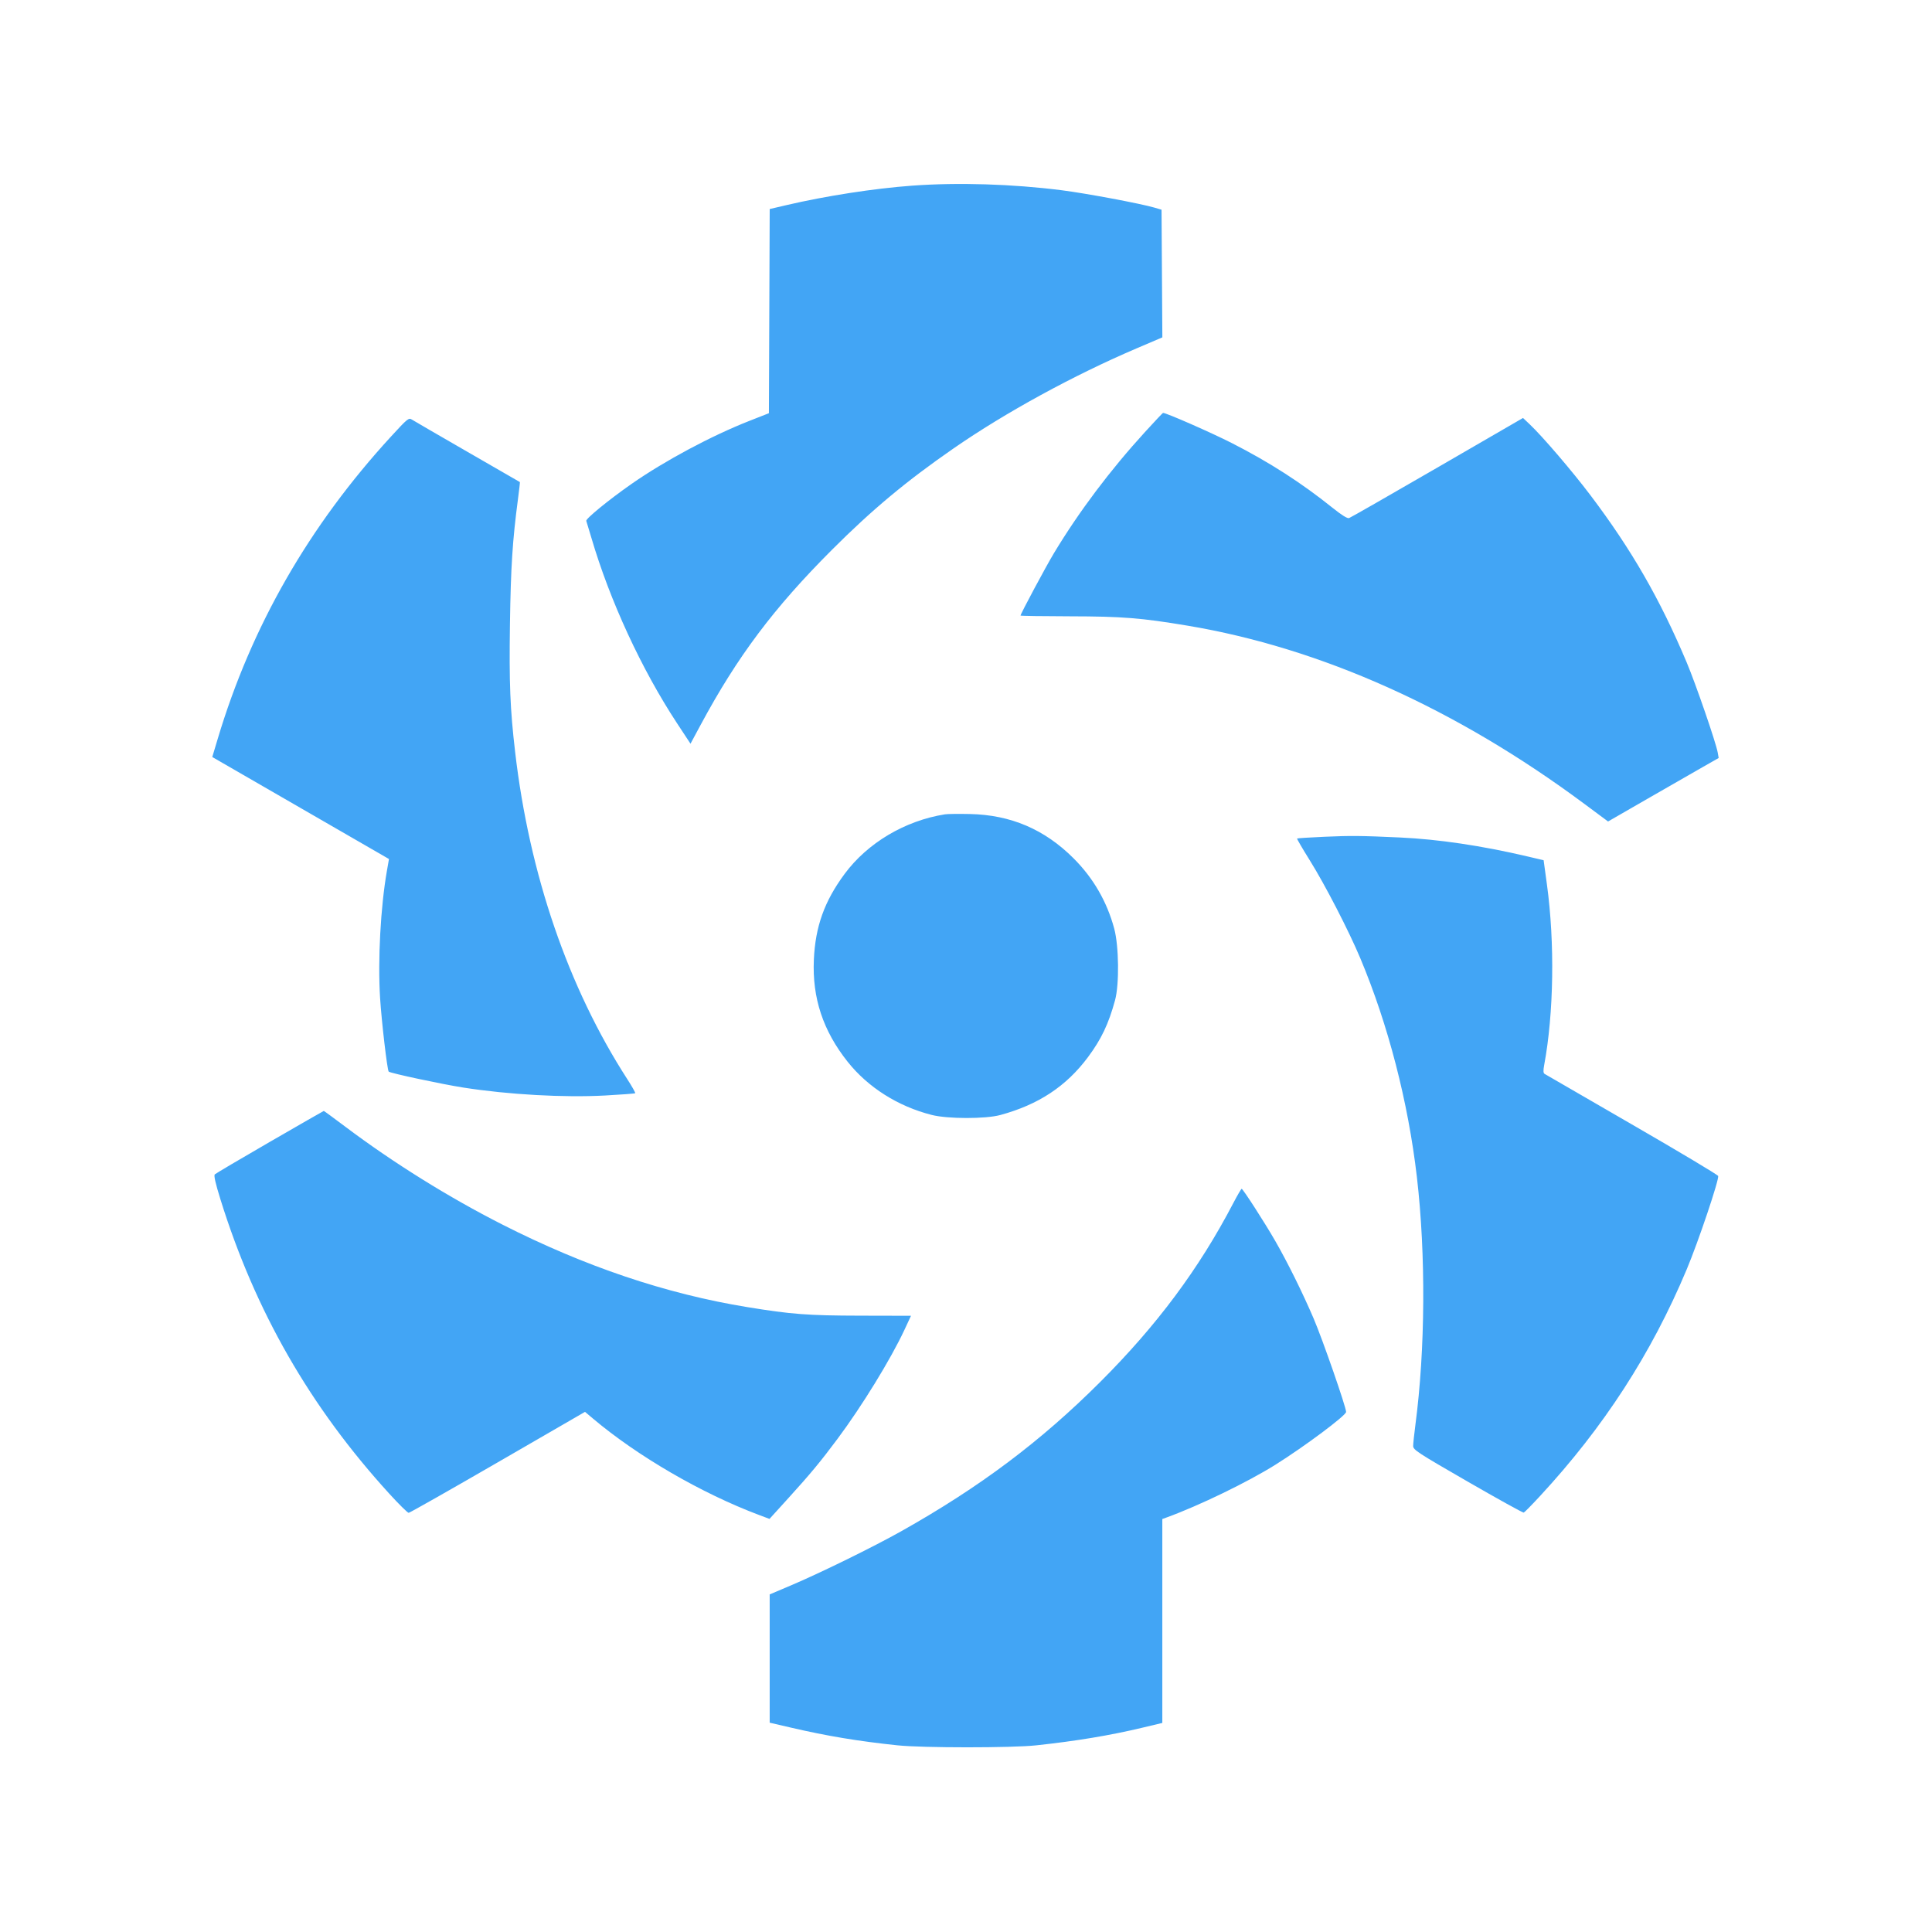
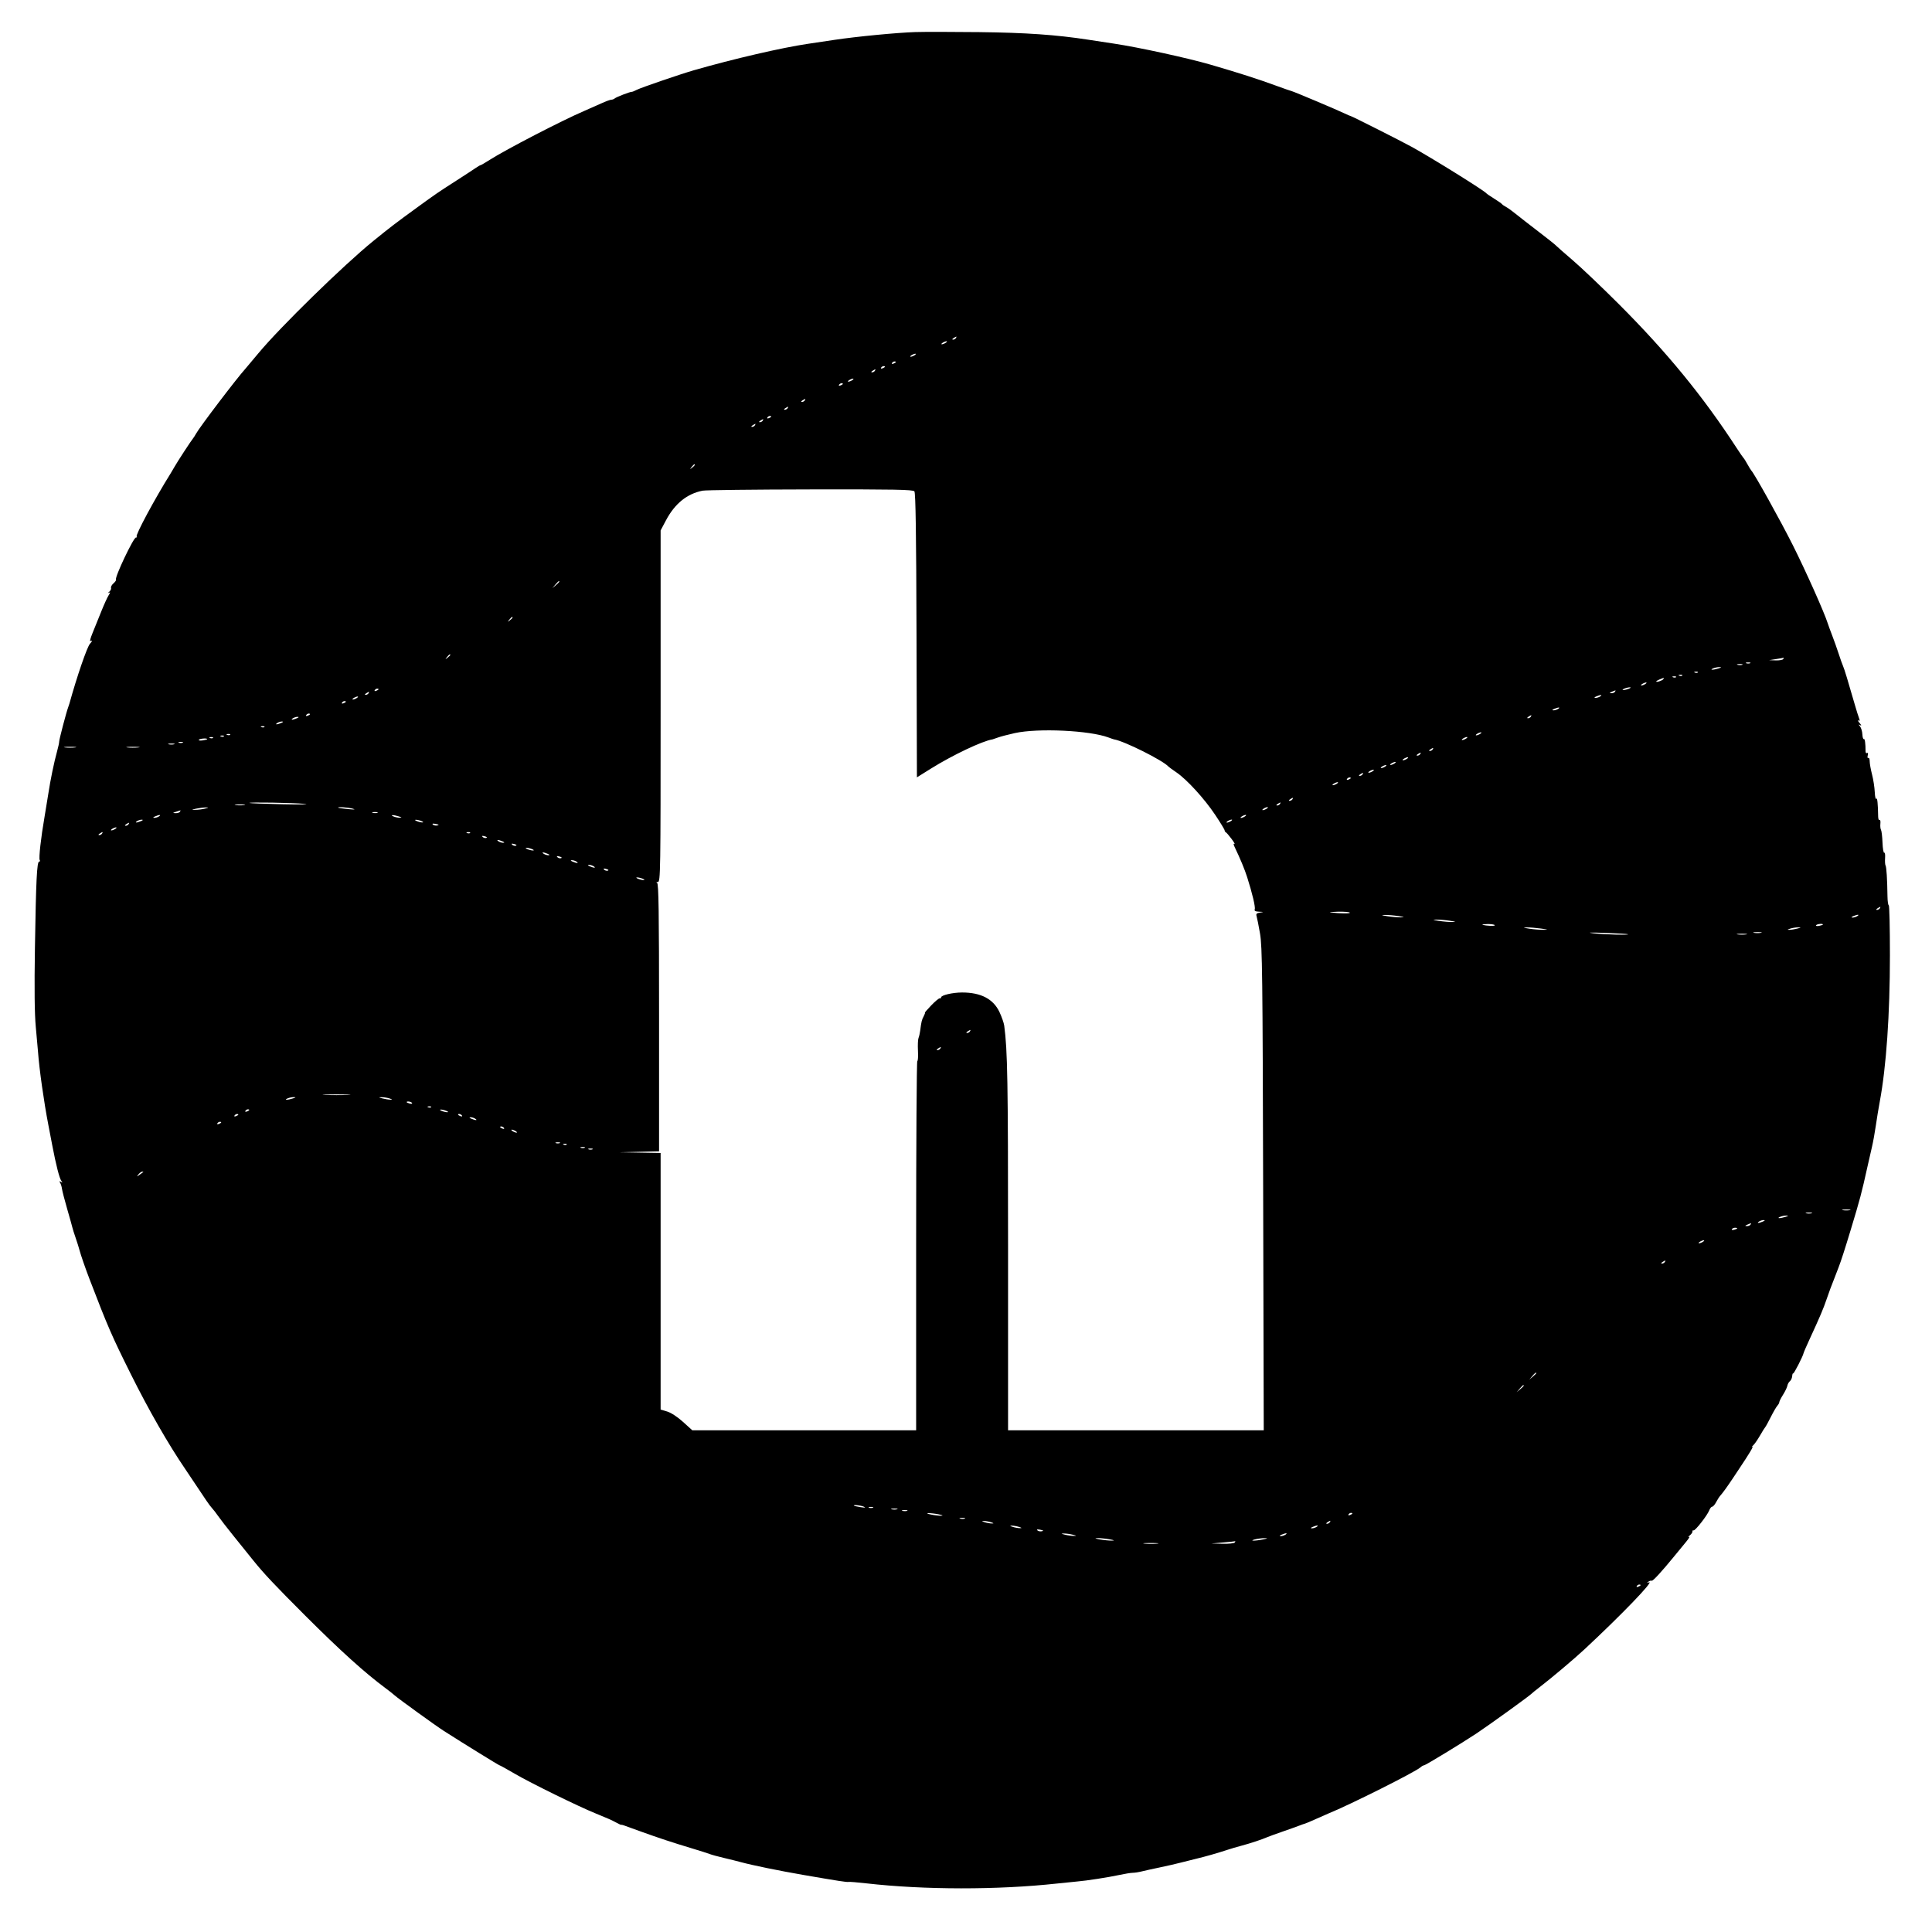
<svg xmlns="http://www.w3.org/2000/svg" width="1240" height="1240">
-   <path d="M585.5 119.157c-24.392 1.775-55.454 6.582-80.743 12.495l-10.743 2.512-.257 65.522-.257 65.523-12.5 4.911c-24.453 9.608-54.301 25.574-75.692 40.488-14.402 10.041-29.52 22.393-29.025 23.713.243.648 1.692 5.443 3.22 10.655 11.868 40.48 32.267 84.639 55.173 119.442l8.503 12.917 6.683-12.417c23.502-43.672 46.807-74.722 84.066-112.002 25.738-25.754 47.825-44.173 78.072-65.109 33.386-23.108 77-46.934 117.761-64.332l16.261-6.94-.261-40.974-.261-40.973-4.5-1.319c-8.958-2.625-43.862-9.169-59.5-11.155-31.749-4.032-66.513-5.102-96-2.957M734.906 277.25c-22.472 24.627-42.334 51.05-58.443 77.75-5.099 8.45-21.464 39.014-21.462 40.083 0 .229 14.287.445 31.75.479 33.627.065 45.612 1.017 75.303 5.978 85.759 14.331 172.63 53.33 254.813 114.394l15.221 11.31 25.706-14.808c14.138-8.144 30.112-17.312 35.497-20.372l9.79-5.564-.61-3.5c-1.096-6.29-14.149-44.185-19.977-58-17.139-40.622-35.248-72.077-61.599-107-11.686-15.488-30.818-37.844-39.039-45.62l-4.356-4.119-55 31.858c-30.25 17.522-55.747 32.106-56.66 32.408-1.079.358-4.75-1.93-10.5-6.543-20.084-16.116-40.545-29.274-64.607-41.547C777.601 277.739 748.585 265 746.461 265c-.207 0-5.407 5.512-11.555 12.25m-483.911 2.889c-52.729 57.452-89.592 121.745-111.254 194.044l-3.501 11.683 56.707 32.735 56.706 32.734-1.326 7.583c-4.069 23.272-5.894 57.248-4.381 81.582.926 14.898 4.591 46.254 5.526 47.28.898.986 34.289 8.122 48.028 10.264 28.958 4.515 64.488 6.499 90.867 5.074 10.377-.56 19.07-1.222 19.319-1.471.248-.248-2.035-4.306-5.074-9.017-37.96-58.843-62.879-131.564-72.005-210.13-3.219-27.711-3.869-43.866-3.307-82.149.534-36.338 1.631-53.441 5.12-79.832.798-6.039 1.368-11.04 1.266-11.112-.102-.073-15.261-8.815-33.686-19.427-18.425-10.613-34.464-19.919-35.642-20.682-2.027-1.312-2.739-.735-13.363 10.841M606.5 522.653c-25.669 4.073-49.712 18.357-64.437 38.283-12.956 17.531-18.769 33.768-19.713 55.064-1.087 24.502 5.901 45.6 21.676 65.452 13.091 16.473 32.315 28.634 53.974 34.141 10.222 2.599 34.507 2.629 44 .054 24.469-6.637 42.328-18.418 56.253-37.107 8.576-11.511 13.261-21.347 17.403-36.54 2.782-10.202 2.502-34.762-.523-46-4.654-17.286-13.403-32.422-26.057-45.076-18.639-18.639-40.322-27.911-66.576-28.47-7.15-.152-14.35-.062-16 .199m243.676 14.396c-9.529.421-17.487.928-17.685 1.126-.198.198 3.43 6.427 8.061 13.843 9.872 15.805 25.076 45.255 32.515 62.982 17.89 42.628 30.726 92.267 36.33 140.5 5.776 49.707 5.41 110.661-.955 158.936-.793 6.015-1.442 12.144-1.442 13.62 0 2.476 2.712 4.248 35.027 22.888 19.264 11.113 35.44 20.059 35.946 19.88.506-.178 5.205-4.957 10.444-10.619 40.968-44.285 71.417-91.321 94.113-145.385 7.518-17.906 21.003-57.989 20.208-60.062-.302-.785-25.229-15.681-55.393-33.103-30.165-17.421-55.37-32.011-56.011-32.422-.843-.54-.908-2.132-.233-5.74 6.158-32.924 6.854-78.418 1.771-115.688l-2.141-15.695-10.616-2.49c-29.261-6.862-56.983-10.974-81.615-12.105-25.026-1.149-31.483-1.212-48.324-.466M173.193 732.877c-18.869 10.91-34.771 20.301-35.338 20.868-.708.708.416 5.685 3.59 15.893 22.372 71.955 57.534 133.26 108.468 189.112 6.144 6.737 11.715 12.235 12.379 12.217.665-.019 26.402-14.607 57.195-32.419l55.987-32.386 5.013 4.231c28.719 24.239 69.849 48.122 106.705 61.961l6.691 2.512 11.972-13.183c14.282-15.727 20.74-23.512 31.675-38.183 15.78-21.171 34.174-51.134 42.972-70l4.197-9-32.6-.072c-33.662-.073-44.236-.877-72.599-5.517-52.086-8.52-104.017-26.026-157-52.926-34.47-17.5-69.941-39.589-100.682-62.699-7.525-5.657-13.825-10.277-14-10.266-.175.011-15.756 8.946-34.625 19.857M791.52 772.25c-22.058 42.207-48.977 78.371-85.449 114.795-38.124 38.072-77.236 67.416-127.546 95.69-17.969 10.099-51.743 26.686-70.775 34.76l-13.75 5.834v82.327l13.75 3.194c23.233 5.395 43.059 8.689 68.25 11.336 16.09 1.691 73.361 1.705 89 .021 25.772-2.774 47.439-6.375 68.25-11.344l12.75-3.045V974.95l2.75-1.001c20.982-7.643 52.157-22.755 69.847-33.859 18.882-11.852 45.274-31.559 45.357-33.868.102-2.831-15.119-46.644-20.841-59.99-7.171-16.726-16.651-35.878-24.655-49.808-6.712-11.68-20.708-33.401-21.531-33.415-.315-.005-2.748 4.154-5.407 9.241" fill="#42a5f5" fill-rule="evenodd" />
+   <path d="M587.5 20.579c-11.82.374-37.916 2.89-52 5.014-5.5.829-13.15 1.972-17 2.539-16.713 2.464-47.796 9.663-73 16.909-8.501 2.444-34.021 11.177-36.681 12.553-1.539.795-3.04 1.405-3.336 1.354-.899-.154-9.917 3.324-10.933 4.217-.522.459-1.523.835-2.223.835s-3.647 1.088-6.55 2.417a578.893 578.893 0 01-10.724 4.75c-14.254 6.105-50.154 24.684-60.822 31.478-2.899 1.845-5.504 3.355-5.791 3.355-.287 0-1.74.846-3.23 1.879-1.491 1.034-6.985 4.622-12.21 7.973-11.939 7.659-13.301 8.592-25.5 17.469-14.1 10.261-16.399 12.02-28 21.423-18.87 15.294-59.661 55.149-73.556 71.868-4.063 4.888-7.85 9.397-8.416 10.02-5.578 6.142-29.583 37.734-31.754 41.79-.574 1.073-1.439 2.43-1.921 3.015-1.334 1.618-9.759 14.521-11.668 17.868-.927 1.626-2.141 3.685-2.699 4.576-10.056 16.064-22.696 39.576-21.772 40.5.341.34.126.619-.478.619-1.578 0-13.673 25.484-12.78 26.929.243.393-.466 1.491-1.575 2.441-1.108.949-1.833 2.267-1.611 2.928.223.661-.309 1.798-1.182 2.526-.874.728-.979 1.011-.234.627 1.033-.532.994-.136-.165 1.676-.836 1.305-2.958 5.973-4.715 10.373-1.758 4.4-4.27 10.613-5.581 13.806-1.312 3.194-1.937 5.53-1.389 5.191 1.388-.858 1.244.098-.254 1.682-1.826 1.93-8.41 21.086-13.172 38.321a36.93 36.93 0 01-.839 2.5c-1.189 3.168-5.752 20.569-5.746 21.912.004.777-.631 3.702-1.41 6.5-1.851 6.64-4.257 18.317-5.583 27.088-.581 3.85-1.685 10.6-2.451 15-2.257 12.952-3.754 26.359-3.068 27.469.35.567.195 1.031-.346 1.031-1.441 0-2.028 11.94-2.715 55.153-.418 26.327-.241 42.59.554 51 .641 6.791 1.28 13.922 1.419 15.847.806 11.179 3.773 32.188 6.639 47 .478 2.475 1.599 8.325 2.491 13 2.421 12.702 4.627 21.325 5.869 22.942.871 1.134.808 1.261-.297.595-1.046-.631-1.18-.488-.525.558.484.773 1.026 2.53 1.205 3.905.179 1.375 1.692 7.225 3.362 13 1.67 5.775 3.181 11.175 3.359 12 .179.825 1.104 3.75 2.058 6.5.953 2.75 2.082 6.35 2.509 8 .76 2.94 3.746 11.556 6.411 18.5 11.773 30.671 14.266 36.406 26.515 61 11.509 23.11 24.039 44.953 34.99 61 1.322 1.936 10.365 15.436 13.458 20.09 1.313 1.975 3.003 4.225 3.758 5 .754.776 2.46 2.985 3.79 4.91 1.331 1.925 5.816 7.713 9.967 12.862a12686.82 12686.82 0 0112.548 15.588c6.741 8.394 13.904 16.003 33.476 35.563 22.436 22.421 38.287 36.736 51.523 46.528 2.2 1.628 4.833 3.71 5.852 4.628 2.398 2.161 26.504 19.577 31.6 22.831 12.994 8.297 35.19 22 35.635 22 .289 0 4.663 2.421 9.72 5.379 10.242 5.992 41.037 21.102 52.194 25.609 7.028 2.839 10.356 4.317 13 5.771 1.65.907 3.108 1.57 3.24 1.473.131-.098.806.027 1.5.277l11.26 4.071c11.352 4.105 20.017 6.96 33 10.871 4.95 1.491 9.957 3.09 11.127 3.552 1.17.463 5.22 1.567 9 2.452 3.78.886 8.673 2.103 10.873 2.706 7.215 1.975 24.592 5.535 40 8.194 22.562 3.894 28.158 4.761 29.047 4.5.524-.154 5.678.258 11.453.917 37.165 4.237 84.255 4.282 122.5.115 5.5-.599 11.35-1.193 13-1.32 5.434-.418 19.881-2.654 26.643-4.124 3.654-.793 7.652-1.443 8.884-1.443 1.233 0 3.868-.409 5.857-.908 1.989-.5 7.216-1.654 11.616-2.566 4.4-.912 10.25-2.251 13-2.977s7.25-1.85 10-2.498c5.787-1.364 14.259-3.777 20-5.698 2.2-.736 6.475-1.995 9.5-2.799 5.6-1.488 12.892-3.909 16.5-5.478 1.1-.478 5.6-2.111 10-3.629 4.4-1.518 9.125-3.209 10.5-3.757 1.375-.549 2.95-1.101 3.5-1.227.55-.127 3.7-1.454 7-2.95 3.3-1.496 6.9-3.083 8-3.526 13.677-5.516 56.148-26.814 59.296-29.737.741-.687 1.756-1.25 2.256-1.25.836 0 24.083-14.139 33.448-20.343 7.932-5.254 34.5-24.423 35.5-25.614.275-.327 2.525-2.153 5-4.057 7.922-6.094 22.3-18.22 28.988-24.446 23.797-22.155 44.957-44.123 41.376-42.958-1.486.483-1.569.398-.412-.422.799-.565 1.761-.837 2.139-.604.671.415 6.589-6.026 14.752-16.056 2.238-2.75 5.552-6.78 7.363-8.956 1.812-2.175 2.619-3.604 1.794-3.175-.825.428-.6.039.5-.865 1.1-.905 1.887-2.063 1.75-2.575-.138-.511.177-.817.699-.679 1.1.29 8.874-9.674 10.143-13 .472-1.238 1.308-2.25 1.858-2.25.549 0 1.675-1.307 2.501-2.905.826-1.598 2.075-3.523 2.776-4.277 1.413-1.523 4.548-5.88 8.324-11.571 1.367-2.061 2.937-4.422 3.49-5.247 6.701-10.014 9.669-14.964 8.671-14.462-.666.336-.504.014.361-.714.866-.728 2.869-3.574 4.452-6.324 1.584-2.75 3.126-5.225 3.427-5.5.301-.275 1.898-3.184 3.548-6.465 1.65-3.281 3.563-6.576 4.25-7.322.688-.746 1.25-1.783 1.25-2.304 0-.522 1.091-2.677 2.424-4.788 1.333-2.112 2.571-4.691 2.75-5.731.179-1.039.909-2.349 1.621-2.909.712-.561 1.369-2.004 1.459-3.207.091-1.204.365-1.988.61-1.743.428.427 6.29-10.978 6.698-13.031.109-.55 1.862-4.6 3.895-9 6.495-14.056 8.959-19.848 10.849-25.5.828-2.475 1.948-5.625 2.49-7 .542-1.375 1.763-4.525 2.714-7 .951-2.475 2.078-5.4 2.504-6.5 1.622-4.189 3.971-11.445 7.769-24 6.085-20.118 6.973-23.463 10.751-40.5.915-4.125 2.248-9.975 2.962-13 .713-3.025 1.812-9.1 2.441-13.5.629-4.4 1.775-11.375 2.547-15.5 4.168-22.274 6.502-55.882 6.509-93.75.004-17.737-.331-32.25-.743-32.25s-.784-2.587-.826-5.75c-.145-10.873-.634-18.752-1.225-19.722-.325-.535-.465-2.722-.311-4.861.155-2.139-.095-3.663-.553-3.386-.459.277-.957-2.656-1.106-6.518-.149-3.862-.582-7.526-.963-8.142-.381-.616-.557-2.408-.392-3.983.165-1.575-.078-2.63-.541-2.344-.463.286-.861-.676-.885-2.137-.14-8.479-.566-12.519-1.213-11.504-.404.635-.843-1.31-.976-4.321-.133-3.01-.92-8.094-1.75-11.297-.83-3.203-1.509-7.023-1.509-8.488 0-1.466-.408-2.413-.907-2.105-.498.309-.653-.41-.342-1.597.335-1.282.166-1.912-.418-1.551-.539.334-.98-.159-.979-1.094.007-5.078-.441-8.265-1.104-7.86-.412.252-.833-1.102-.934-3.009-.101-1.906-.776-4.197-1.5-5.091-1.117-1.379-1.089-1.493.184-.76.893.514.69-.085-.5-1.48-1.1-1.289-1.434-2.013-.742-1.608.951.557 1.044.173.379-1.578-.483-1.273-1.591-4.789-2.461-7.814-4.643-16.129-6.948-23.703-7.762-25.5-.498-1.1-1.778-4.7-2.845-8-1.068-3.3-2.903-8.475-4.08-11.5-1.176-3.025-2.494-6.625-2.928-8-2.185-6.92-14.112-33.608-22.41-50.141-7.879-15.699-24.826-46.167-26.621-47.859-.291-.275-1.396-2.075-2.455-4-1.058-1.925-2.183-3.725-2.5-4-.316-.275-2.332-3.2-4.479-6.5-21.632-33.247-44.712-61.424-75.691-92.409-10.673-10.675-23.905-23.264-29.405-27.975-5.5-4.711-10.45-9.063-11-9.67-.55-.608-5.666-4.669-11.369-9.025-5.703-4.357-12.181-9.403-14.396-11.214-2.215-1.811-4.974-3.791-6.131-4.4-1.157-.608-2.329-1.422-2.604-1.807-.275-.386-2.525-1.961-5-3.5s-4.725-3.077-5-3.417c-1.504-1.858-35.022-22.713-48-29.865-6.52-3.593-38.279-19.628-39-19.69-.275-.024-2.075-.793-4-1.71-5.405-2.573-32.313-13.926-34-14.345-.825-.205-5.325-1.773-10-3.484-11.981-4.386-23.131-7.963-42-13.476-14.501-4.236-46.226-11.15-62-13.512-4.125-.617-11.55-1.747-16.5-2.511-20.553-3.171-40.085-4.531-70-4.873-17.05-.195-35.5-.212-41-.038M612 217c-.901.582-1.025.975-.309.985.655.008 1.469-.435 1.809-.985.767-1.242.421-1.242-1.5 0m-7 3c-.825.533-1.05.969-.5.969s1.675-.436 2.5-.969c.825-.533 1.05-.969.5-.969s-1.675.436-2.5.969m-20 8c-.825.533-1.05.969-.5.969s1.675-.436 2.5-.969c.825-.533 1.05-.969.5-.969s-1.675.436-2.5.969m-12.493 4.989c-.35.566.051.734.941.393 1.732-.665 2.049-1.382.611-1.382-.518 0-1.216.445-1.552.989m-7 3c-.35.566.051.734.941.393 1.732-.665 2.049-1.382.611-1.382-.518 0-1.216.445-1.552.989M560 238c-.901.582-1.025.975-.309.985.655.008 1.469-.435 1.809-.985.767-1.242.421-1.242-1.5 0m-15 6c-.825.533-1.05.969-.5.969s1.675-.436 2.5-.969c.825-.533 1.05-.969.5-.969s-1.675.436-2.5.969m-6.493 2.989c-.35.566.051.734.941.393 1.732-.665 2.049-1.382.611-1.382-.518 0-1.216.445-1.552.989M515 257c-.901.582-1.025.975-.309.985.655.008 1.469-.435 1.809-.985.767-1.242.421-1.242-1.5 0m-11 5c-.901.582-1.025.975-.309.985.655.008 1.469-.435 1.809-.985.767-1.242.421-1.242-1.5 0m-11.493 5.989c-.35.566.051.734.941.393 1.732-.665 2.049-1.382.611-1.382-.518 0-1.216.445-1.552.989M488 270c-.901.582-1.025.975-.309.985.655.008 1.469-.435 1.809-.985.767-1.242.421-1.242-1.5 0m-5 3c-.901.582-1.025.975-.309.985.655.008 1.469-.435 1.809-.985.767-1.242.421-1.242-1.5 0m-39.128 26.75c-1.243 1.586-1.208 1.621.378.378 1.666-1.307 2.195-2.128 1.372-2.128-.207 0-.995.788-1.75 1.75m7.09 15.173c-9.98 1.955-17.814 8.285-23.494 18.981L424 340.435v112.782c0 106.716-.094 112.787-1.75 112.862-1.045.047-1.247.282-.5.583.986.398 1.25 18.618 1.25 86.391v85.887l-12.75.313-12.75.312 13.25.218L424 740v164.683l4.205 1.26c2.5.749 6.624 3.449 10.17 6.659l5.966 5.398H588V799.5c0-65.175.337-118.499.75-118.498.413.001.598-2.947.412-6.551-.185-3.604-.024-7.317.36-8.252.383-.934.868-3.049 1.077-4.699.732-5.779 1.033-7.018 2.248-9.25.673-1.237 1.013-2.25.757-2.25-.257 0 1.59-2.138 4.105-4.75 2.515-2.612 4.959-4.638 5.432-4.5.472.137.859-.129.859-.592 0-1.422 7.421-3.158 13.5-3.158 12.07 0 20.002 4.14 23.959 12.505 1.457 3.08 2.841 7.039 3.076 8.798 2.124 15.897 2.463 35.472 2.464 141.947L647 918h164.099l-.382-154.75c-.339-137.423-.564-155.796-2.012-164.094-.896-5.139-1.892-10.169-2.212-11.179-.454-1.43.035-1.928 2.212-2.256 2.574-.388 2.53-.433-.562-.571-2.422-.108-3.208-.538-2.822-1.543.532-1.388-1.532-10.14-4.86-20.607-1.591-5.004-4.483-11.975-7.993-19.267-.833-1.73-.915-2.509-.218-2.079.612.379-.206-1.076-1.819-3.233-1.612-2.156-3.268-4.071-3.681-4.254-.413-.184-.75-.731-.75-1.218 0-.486-2.745-4.995-6.101-10.02-6.9-10.333-18.164-22.657-24.884-27.227-2.483-1.688-4.74-3.329-5.015-3.645-3.421-3.937-28.6-16.529-35-17.504-.275-.042-1.85-.585-3.5-1.207-12.091-4.559-45.219-6.123-60.136-2.839-4.325.952-9.214 2.234-10.864 2.85-1.65.616-3.225 1.154-3.5 1.196-6.456.983-25.648 10.091-39.5 18.744l-9 5.623-.255-91.114c-.183-65.301-.572-91.495-1.373-92.46-.917-1.105-12.858-1.325-66.744-1.231-36.096.063-67.22.427-69.166.808m-94.557 60.327l-1.905 2.25 2.25-1.905c2.114-1.79 2.705-2.595 1.905-2.595-.19 0-1.202 1.012-2.25 2.25m-29.533 22.5c-1.243 1.586-1.208 1.621.378.378 1.666-1.307 2.195-2.128 1.372-2.128-.207 0-.995.788-1.75 1.75m-40 24c-1.243 1.586-1.208 1.621.378.378.962-.755 1.75-1.543 1.75-1.75 0-.823-.821-.294-2.128 1.372M1140 423l-4.5.7 4.191.15c2.305.082 4.469-.3 4.809-.85.34-.55.479-.932.309-.85-.17.083-2.334.465-4.809.85m-19.25 2.662c.688.278 1.813.278 2.5 0 .688-.277.125-.504-1.25-.504s-1.937.227-1.25.504m-5.481 1.031c.973.254 2.323.237 3-.037.677-.274-.119-.481-1.769-.461-1.65.02-2.204.244-1.231.498M1099.5 429c-2.548 1.095.081 1.095 3.5 0 2.01-.644 2.108-.806.5-.83-1.1-.016-2.9.357-4 .83m-11.687 2.683c.721.289 1.584.253 1.916-.079.332-.332-.258-.568-1.312-.525-1.165.048-1.402.285-.604.604m-10 2c.721.289 1.584.253 1.916-.079.332-.332-.258-.568-1.312-.525-1.165.048-1.402.285-.604.604m-4 1c.721.289 1.584.253 1.916-.079.332-.332-.258-.568-1.312-.525-1.165.048-1.402.285-.604.604m-8.563 1.348c-1.237.498-2.25 1.102-2.25 1.343 0 .744 3.998-.562 4.575-1.495.636-1.029.609-1.027-2.325.152M1054 439c-.825.533-1.05.969-.5.969s1.675-.436 2.5-.969c.825-.533 1.05-.969.5-.969s-1.675.436-2.5.969m-11.5 3c-1.261.542-1.445.859-.5.859.825 0 2.4-.386 3.5-.859 1.261-.542 1.445-.859.5-.859-.825 0-2.4.386-3.5.859m-801.993.989c-.35.566.051.734.941.393 1.732-.665 2.049-1.382.611-1.382-.518 0-1.216.445-1.552.989M1034.5 444c-1.63.701-1.688.872-.309.93.93.038 1.969-.38 2.309-.93.711-1.15.676-1.15-2 0M235 445c-.901.582-1.025.975-.309.985.655.008 1.469-.435 1.809-.985.767-1.242.421-1.242-1.5 0m789.5 2c-1.319.567-1.489.878-.5.914.825.031 2.175-.381 3-.914 1.828-1.181.249-1.181-2.5 0M227 448c-.825.533-1.05.969-.5.969s1.675-.436 2.5-.969c.825-.533 1.05-.969.5-.969s-1.675.436-2.5.969m-7.493 2.989c-.35.566.051.734.941.393 1.732-.665 2.049-1.382.611-1.382-.518 0-1.216.445-1.552.989M997.5 455c-1.319.567-1.489.878-.5.914.825.031 2.175-.381 3-.914 1.828-1.181.249-1.181-2.5 0m-800.993 3.989c-.35.566.051.734.941.393 1.732-.665 2.049-1.382.611-1.382-.518 0-1.216.445-1.552.989M981 460c-.901.582-1.025.975-.309.985.655.008 1.469-.435 1.809-.985.767-1.242.421-1.242-1.5 0m-793 1c-1.828 1.181-.249 1.181 2.5 0 1.319-.567 1.489-.878.5-.914-.825-.031-2.175.381-3 .914m-10 3c-1.828 1.181-.249 1.181 2.5 0 1.319-.567 1.489-.878.5-.914-.825-.031-2.175.381-3 .914m-10.187 2.683c.721.289 1.584.253 1.916-.079.332-.332-.258-.568-1.312-.525-1.165.048-1.402.285-.604.604M948 471c-.825.533-1.05.969-.5.969s1.675-.436 2.5-.969c.825-.533 1.05-.969.5-.969s-1.675.436-2.5.969m-802.187.683c.721.289 1.584.253 1.916-.079.332-.332-.258-.568-1.312-.525-1.165.048-1.402.285-.604.604m-4 1c.721.289 1.584.253 1.916-.079.332-.332-.258-.568-1.312-.525-1.165.048-1.402.285-.604.604m-7 1c.721.289 1.584.253 1.916-.079.332-.332-.258-.568-1.312-.525-1.165.048-1.402.285-.604.604M939 474c-.825.533-1.05.969-.5.969s1.675-.436 2.5-.969c.825-.533 1.05-.969.5-.969s-1.675.436-2.5.969m-811.388.819c-.279.451.82.624 2.441.387 1.621-.238 2.947-.607 2.947-.819 0-.762-4.893-.37-5.388.432m-12.862 1.843c.688.278 1.813.278 2.5 0 .688-.277.125-.504-1.25-.504s-1.937.227-1.25.504m-6.5 1.027c.963.252 2.537.252 3.5 0 .963-.251.175-.457-1.75-.457s-2.713.206-1.75.457m-66.5 2.034c1.788.222 4.712.222 6.5 0 1.788-.221.325-.403-3.25-.403s-5.038.182-3.25.403m39.978-.001c1.775.221 4.925.224 7 .008 2.074-.217.622-.397-3.228-.402-3.85-.004-5.548.173-3.772.394M918 481c-.901.582-1.025.975-.309.985.655.008 1.469-.435 1.809-.985.767-1.242.421-1.242-1.5 0m-8 3c-.901.582-1.025.975-.309.985.655.008 1.469-.435 1.809-.985.767-1.242.421-1.242-1.5 0m-9 3c-.825.533-1.05.969-.5.969s1.675-.436 2.5-.969c.825-.533 1.05-.969.5-.969s-1.675.436-2.5.969m-8 3c-.825.533-1.05.969-.5.969s1.675-.436 2.5-.969c.825-.533 1.05-.969.5-.969s-1.675.436-2.5.969m-6 2c-.825.533-1.05.969-.5.969s1.675-.436 2.5-.969c.825-.533 1.05-.969.5-.969s-1.675.436-2.5.969m-8 3c-.825.533-1.05.969-.5.969s1.675-.436 2.5-.969c.825-.533 1.05-.969.5-.969s-1.675.436-2.5.969m-6 2c-.901.582-1.025.975-.309.985.655.008 1.469-.435 1.809-.985.767-1.242.421-1.242-1.5 0m-8.493 2.989c-.35.566.051.734.941.393 1.732-.665 2.049-1.382.611-1.382-.518 0-1.216.445-1.552.989M856 503c-.825.533-1.05.969-.5.969s1.675-.436 2.5-.969c.825-.533 1.05-.969.5-.969s-1.675.436-2.5.969m-28 10c-.901.582-1.025.975-.309.985.655.008 1.469-.435 1.809-.985.767-1.242.421-1.242-1.5 0m-667.917 2.362c.23.2 9.867.57 21.417.824 11.55.253 17.85.146 14-.239-7.35-.733-36.134-1.209-35.417-.585M820 516c-.901.582-1.025.975-.309.985.655.008 1.469-.435 1.809-.985.767-1.242.421-1.242-1.5 0m-668.75.716c1.512.229 3.988.229 5.5 0s.275-.416-2.75-.416-4.262.187-2.75.416M126 519c-3.374.71-3.392.737-.5.75 1.65.007 4.35-.33 6-.75 2.662-.677 2.718-.762.5-.75-1.375.007-4.075.345-6 .75m91.083-.625c.23.206 3.117.626 6.417.933 3.945.366 4.973.279 3-.257-3.085-.837-10.161-1.345-9.417-.676M811 519c-.825.533-1.05.969-.5.969s1.675-.436 2.5-.969c.825-.533 1.05-.969.5-.969s-1.675.436-2.5.969m-698 2c-2.327.745-2.349.808-.309.9 1.205.055 2.469-.35 2.809-.9.34-.55.479-.955.309-.9a2527 2527 0 01-2.809.9m126.269.693c.973.254 2.323.237 3-.037.677-.274-.119-.481-1.769-.461-1.65.02-2.204.244-1.231.498M99.5 524c-1.319.567-1.489.878-.5.914.825.031 2.175-.381 3-.914 1.828-1.181.249-1.181-2.5 0m153 0c1.1.473 2.9.846 4 .83 1.608-.024 1.51-.186-.5-.83-3.419-1.095-6.048-1.095-3.5 0m544.5 0c-.825.533-1.05.969-.5.969s1.675-.436 2.5-.969c.825-.533 1.05-.969.5-.969s-1.675.436-2.5.969m-709 3c-1.828 1.181-.249 1.181 2.5 0 1.319-.567 1.489-.878.5-.914-.825-.031-2.175.381-3 .914m179.5 0c1.1.473 2.675.859 3.5.859.945 0 .761-.317-.5-.859-1.1-.473-2.675-.859-3.5-.859-.945 0-.761.317.5.859m520.5 0c-.825.533-1.05.969-.5.969s1.675-.436 2.5-.969c.825-.533 1.05-.969.5-.969s-1.675.436-2.5.969m-707 2c-.901.582-1.025.975-.309.985.655.008 1.469-.435 1.809-.985.767-1.242.421-1.242-1.5 0m196.818.218c.533.533 1.805.793 2.826.576 1.375-.291 1.123-.543-.97-.969-1.825-.373-2.482-.233-1.856.393M72 532c-.825.533-1.05.969-.5.969s1.675-.436 2.5-.969c.825-.533 1.05-.969.5-.969s-1.675.436-2.5.969m-8 3c-.901.582-1.025.975-.309.985.655.008 1.469-.435 1.809-.985.767-1.242.421-1.242-1.5 0m235.813-.317c.721.289 1.584.253 1.916-.079.332-.332-.258-.568-1.312-.525-1.165.048-1.402.285-.604.604m9.955 2.485c.582.582 1.647.86 2.369.62.749-.25.295-.703-1.057-1.057-1.663-.435-2.054-.305-1.312.437M320 540c.825.533 2.175.945 3 .914.989-.036.819-.347-.5-.914-2.749-1.181-4.328-1.181-2.5 0m8.768 2.168c.582.582 1.647.86 2.369.62.749-.25.295-.703-1.057-1.057-1.663-.435-2.054-.305-1.312.437M338.5 545c1.1.473 2.675.859 3.5.859.945 0 .761-.317-.5-.859-1.1-.473-2.675-.859-3.5-.859-.945 0-.761.317.5.859m10.5 3c.825.533 2.175.945 3 .914.989-.036.819-.347-.5-.914-2.749-1.181-4.328-1.181-2.5 0m8.768 2.168c.582.582 1.647.86 2.369.62.749-.25.295-.703-1.057-1.057-1.663-.435-2.054-.305-1.312.437M367.5 553c2.749 1.181 4.328 1.181 2.5 0-.825-.533-2.175-.945-3-.914-.989.036-.819.347.5.914m11 3c2.749 1.181 4.328 1.181 2.5 0-.825-.533-2.175-.945-3-.914-.989.036-.819.347.5.914m9.268 2.168c.582.582 1.647.86 2.369.62.749-.25.295-.703-1.057-1.057-1.663-.435-2.054-.305-1.312.437M409.5 564c1.1.473 2.675.859 3.5.859.945 0 .761-.317-.5-.859-1.1-.473-2.675-.859-3.5-.859-.945 0-.761.317.5.859m795.5 19c-.901.582-1.025.975-.309.985.655.008 1.469-.435 1.809-.985.767-1.242.421-1.242-1.5 0m-351 2.614c5.969.751 12.775.826 12.347.136-.256-.413-3.701-.683-7.656-.6-3.955.082-6.066.291-4.691.464m36.5 2.432c2.75.428 6.575.758 8.5.733 2.831-.037 2.545-.195-1.5-.825-2.75-.428-6.575-.758-8.5-.733-2.831.037-2.545.195 1.5.825m299-.046c-1.319.567-1.489.878-.5.914.825.031 2.175-.381 3-.914 1.828-1.181.249-1.181-2.5 0m-266 3.046c2.75.428 6.575.758 8.5.733 2.831-.037 2.545-.195-1.5-.825-2.75-.428-6.575-.758-8.5-.733-2.831.037-2.545.195 1.5.825m28 2.46c2.286.797 8.322 1.015 7.871.285-.269-.435-2.375-.755-4.68-.712-2.305.043-3.741.236-3.191.427m214.089.35c-.291.47.583.643 1.941.383 1.359-.26 2.47-.645 2.47-.856 0-.773-3.899-.356-4.411.473m-184.089 2.19c2.75.428 6.8.755 9 .726 3.483-.047 3.289-.152-1.5-.814-3.025-.418-7.075-.745-9-.725-2.805.027-2.507.189 1.5.813M1149 596c-1.959.627-2.067.797-.5.782 1.1-.01 3.35-.362 5-.782 2.695-.686 2.746-.765.5-.782-1.375-.01-3.625.342-5 .782m-126.5 2.992c7.466.81 23.112 1.255 22.417.638-.229-.204-6.942-.602-14.917-.884-9.243-.328-11.962-.238-7.5.246m103.25-.286c1.237.238 3.263.238 4.5 0 1.237-.239.225-.434-2.25-.434s-3.487.195-2.25.434m-10.5 1.01c1.513.229 3.987.229 5.5 0s.275-.416-2.75-.416-4.263.187-2.75.416M621 662c-.901.582-1.025.975-.309.985.655.008 1.469-.435 1.809-.985.767-1.242.421-1.242-1.5 0m-19 11c-.901.582-1.025.975-.309.985.655.008 1.469-.435 1.809-.985.767-1.242.421-1.242-1.5 0m-393.25 29.743c3.988.189 10.512.189 14.5 0 3.988-.19.725-.346-7.25-.346s-11.238.156-7.25.346M184.5 705c-2.548 1.095.081 1.095 3.5 0 2.01-.644 2.108-.806.5-.83-1.1-.016-2.9.357-4 .83m61 0c1.65.42 3.9.772 5 .782 1.567.015 1.459-.155-.5-.782-1.375-.44-3.625-.792-5-.782-2.246.017-2.195.096.5.782m15.5 2.383c0 .211.901.619 2.001.907 1.101.288 1.75.115 1.441-.383-.538-.871-3.442-1.313-3.442-.524m13.813 3.3c.721.289 1.584.253 1.916-.079.332-.332-.258-.568-1.312-.525-1.165.048-1.402.285-.604.604m-117.306 2.306c-.35.566.051.734.941.393 1.732-.665 2.049-1.382.611-1.382-.518 0-1.216.445-1.552.989M283.5 713c1.1.473 2.675.859 3.5.859.945 0 .761-.317-.5-.859-1.1-.473-2.675-.859-3.5-.859-.945 0-.761.317.5.859m-132.993 2.989c-.35.566.051.734.941.393 1.732-.665 2.049-1.382.611-1.382-.518 0-1.216.445-1.552.989M294 715.393c0 .216.698.661 1.552.989.89.341 1.291.173.941-.393-.587-.951-2.493-1.406-2.493-.596m8.5 2.607c2.749 1.181 4.328 1.181 2.5 0-.825-.533-2.175-.945-3-.914-.989.036-.819.347.5.914m-162.993 2.989c-.35.566.051.734.941.393 1.732-.665 2.049-1.382.611-1.382-.518 0-1.216.445-1.552.989M321 723.393c0 .216.698.661 1.552.989.89.341 1.291.173.941-.393-.587-.951-2.493-1.406-2.493-.596m8 2.607c.825.533 1.95.969 2.5.969s.325-.436-.5-.969c-.825-.533-1.95-.969-2.5-.969s-.325.436.5.969m27.75 7.662c.688.278 1.813.278 2.5 0 .688-.277.125-.504-1.25-.504s-1.937.227-1.25.504m5.063 1.021c.721.289 1.584.253 1.916-.079.332-.332-.258-.568-1.312-.525-1.165.048-1.402.285-.604.604m10.937 1.979c.688.278 1.813.278 2.5 0 .688-.277.125-.504-1.25-.504s-1.937.227-1.25.504m5 1c.688.278 1.813.278 2.5 0 .688-.277.125-.504-1.25-.504s-1.937.227-1.25.504M88.872 753.75c-1.269 1.619-1.222 1.64.628.283 1.1-.807 2.188-1.594 2.417-1.75.229-.156-.054-.283-.628-.283s-1.662.788-2.417 1.75m1093.878 22.956c1.237.238 3.263.238 4.5 0 1.237-.239.225-.434-2.25-.434s-3.487.195-2.25.434m-23.5 1.983c.963.252 2.537.252 3.5 0 .963-.251.175-.457-1.75-.457s-2.713.206-1.75.457M1142.5 781c-2.548 1.095.081 1.095 3.5 0 2.01-.644 2.108-.806.5-.83-1.1-.016-2.9.357-4 .83m-13.5 3c-1.828 1.181-.249 1.181 2.5 0 1.319-.567 1.489-.878.5-.914-.825-.031-2.175.381-3 .914m-7.5 2c-1.63.701-1.688.872-.309.93.93.038 1.969-.38 2.309-.93.711-1.15.676-1.15-2 0m-9.942 2.907c-.309.498.34.671 1.441.383 2.335-.611 2.63-1.29.56-1.29-.793 0-1.693.408-2.001.907M1091 797c-.825.533-1.05.969-.5.969s1.675-.436 2.5-.969c.825-.533 1.05-.969.5-.969s-1.675.436-2.5.969m-24 13c-.901.582-1.025.975-.309.985.655.008 1.469-.435 1.809-.985.767-1.242.421-1.242-1.5 0m-83.595 73.25l-1.905 2.25 2.25-1.905c1.237-1.048 2.25-2.06 2.25-2.25 0-.8-.805-.209-2.595 1.905m-8 8l-1.905 2.25 2.25-1.905c2.114-1.79 2.705-2.595 1.905-2.595-.19 0-1.202 1.013-2.25 2.25m-427.322 75.117c.23.202 2.217.642 4.417.977 2.788.424 3.394.334 2-.297-1.92-.87-7.276-1.437-6.417-.68m9.667 1.295c.688.278 1.813.278 2.5 0 .688-.277.125-.504-1.25-.504s-1.937.227-1.25.504m14.5 1.027c.962.252 2.538.252 3.5 0 .962-.251.175-.457-1.75-.457s-2.712.206-1.75.457m7.019 1.004c.973.254 2.323.237 3-.037.677-.274-.119-.481-1.769-.461-1.65.02-2.204.244-1.231.498m18.231 2.364c2.2.455 5.125.802 6.5.77 1.604-.036 1.066-.354-1.5-.884-2.2-.455-5.125-.802-6.5-.77-1.604.036-1.066.354 1.5.884m268.007-.068c-.35.566.051.734.941.393 1.732-.665 2.049-1.382.611-1.382-.518 0-1.216.445-1.552.989m-249.238 2.704c.973.254 2.323.237 3-.037.677-.274-.119-.481-1.769-.461-1.65.02-2.204.244-1.231.498M632 977c1.375.44 3.4.801 4.5.801 1.584 0 1.48-.167-.5-.801-1.375-.44-3.4-.801-4.5-.801-1.584 0-1.48.167.5.801m220 0c-.901.582-1.025.975-.309.985.655.008 1.469-.435 1.809-.985.767-1.242.421-1.242-1.5 0m-202 3c1.375.44 3.4.801 4.5.801 1.584 0 1.48-.167-.5-.801-1.375-.44-3.4-.801-4.5-.801-1.584 0-1.48.167.5.801m192.5 0c-1.319.567-1.489.878-.5.914.825.031 2.175-.381 3-.914 1.828-1.181.249-1.181-2.5 0m-176.682 2.218c.533.533 1.805.793 2.826.576 1.375-.291 1.123-.543-.97-.969-1.825-.373-2.482-.233-1.856.393M683.5 985c1.65.42 4.125.763 5.5.763 2.23 0 2.176-.082-.5-.763-1.65-.42-4.125-.763-5.5-.763-2.23 0-2.176.082.5.763m139 0c-1.319.567-1.489.878-.5.914.825.031 2.175-.381 3-.914 1.828-1.181.249-1.181-2.5 0M706 988.051c2.475.44 5.85.778 7.5.75 2.213-.038 1.819-.261-1.5-.852-2.475-.44-5.85-.778-7.5-.75-2.213.038-1.819.261 1.5.852m99.5-.051c-4.159 1.058-.066 1.105 5 .057 3.363-.695 3.522-.826 1-.824-1.65.002-4.35.347-6 .767m-20.5 2l-7.5.64 7.191.18c3.955.099 7.469-.27 7.809-.82.34-.55.479-.919.309-.82-.17.099-3.684.468-7.809.82m-50.224.733c2.352.212 5.952.209 8-.006s.124-.388-4.276-.384c-4.4.003-6.076.179-3.724.39m315.731 27.256c-.35.566.051.734.941.393 1.732-.665 2.049-1.382.611-1.382-.518 0-1.216.445-1.552.989" fill="undefined" fill-rule="evenodd" />
</svg>
